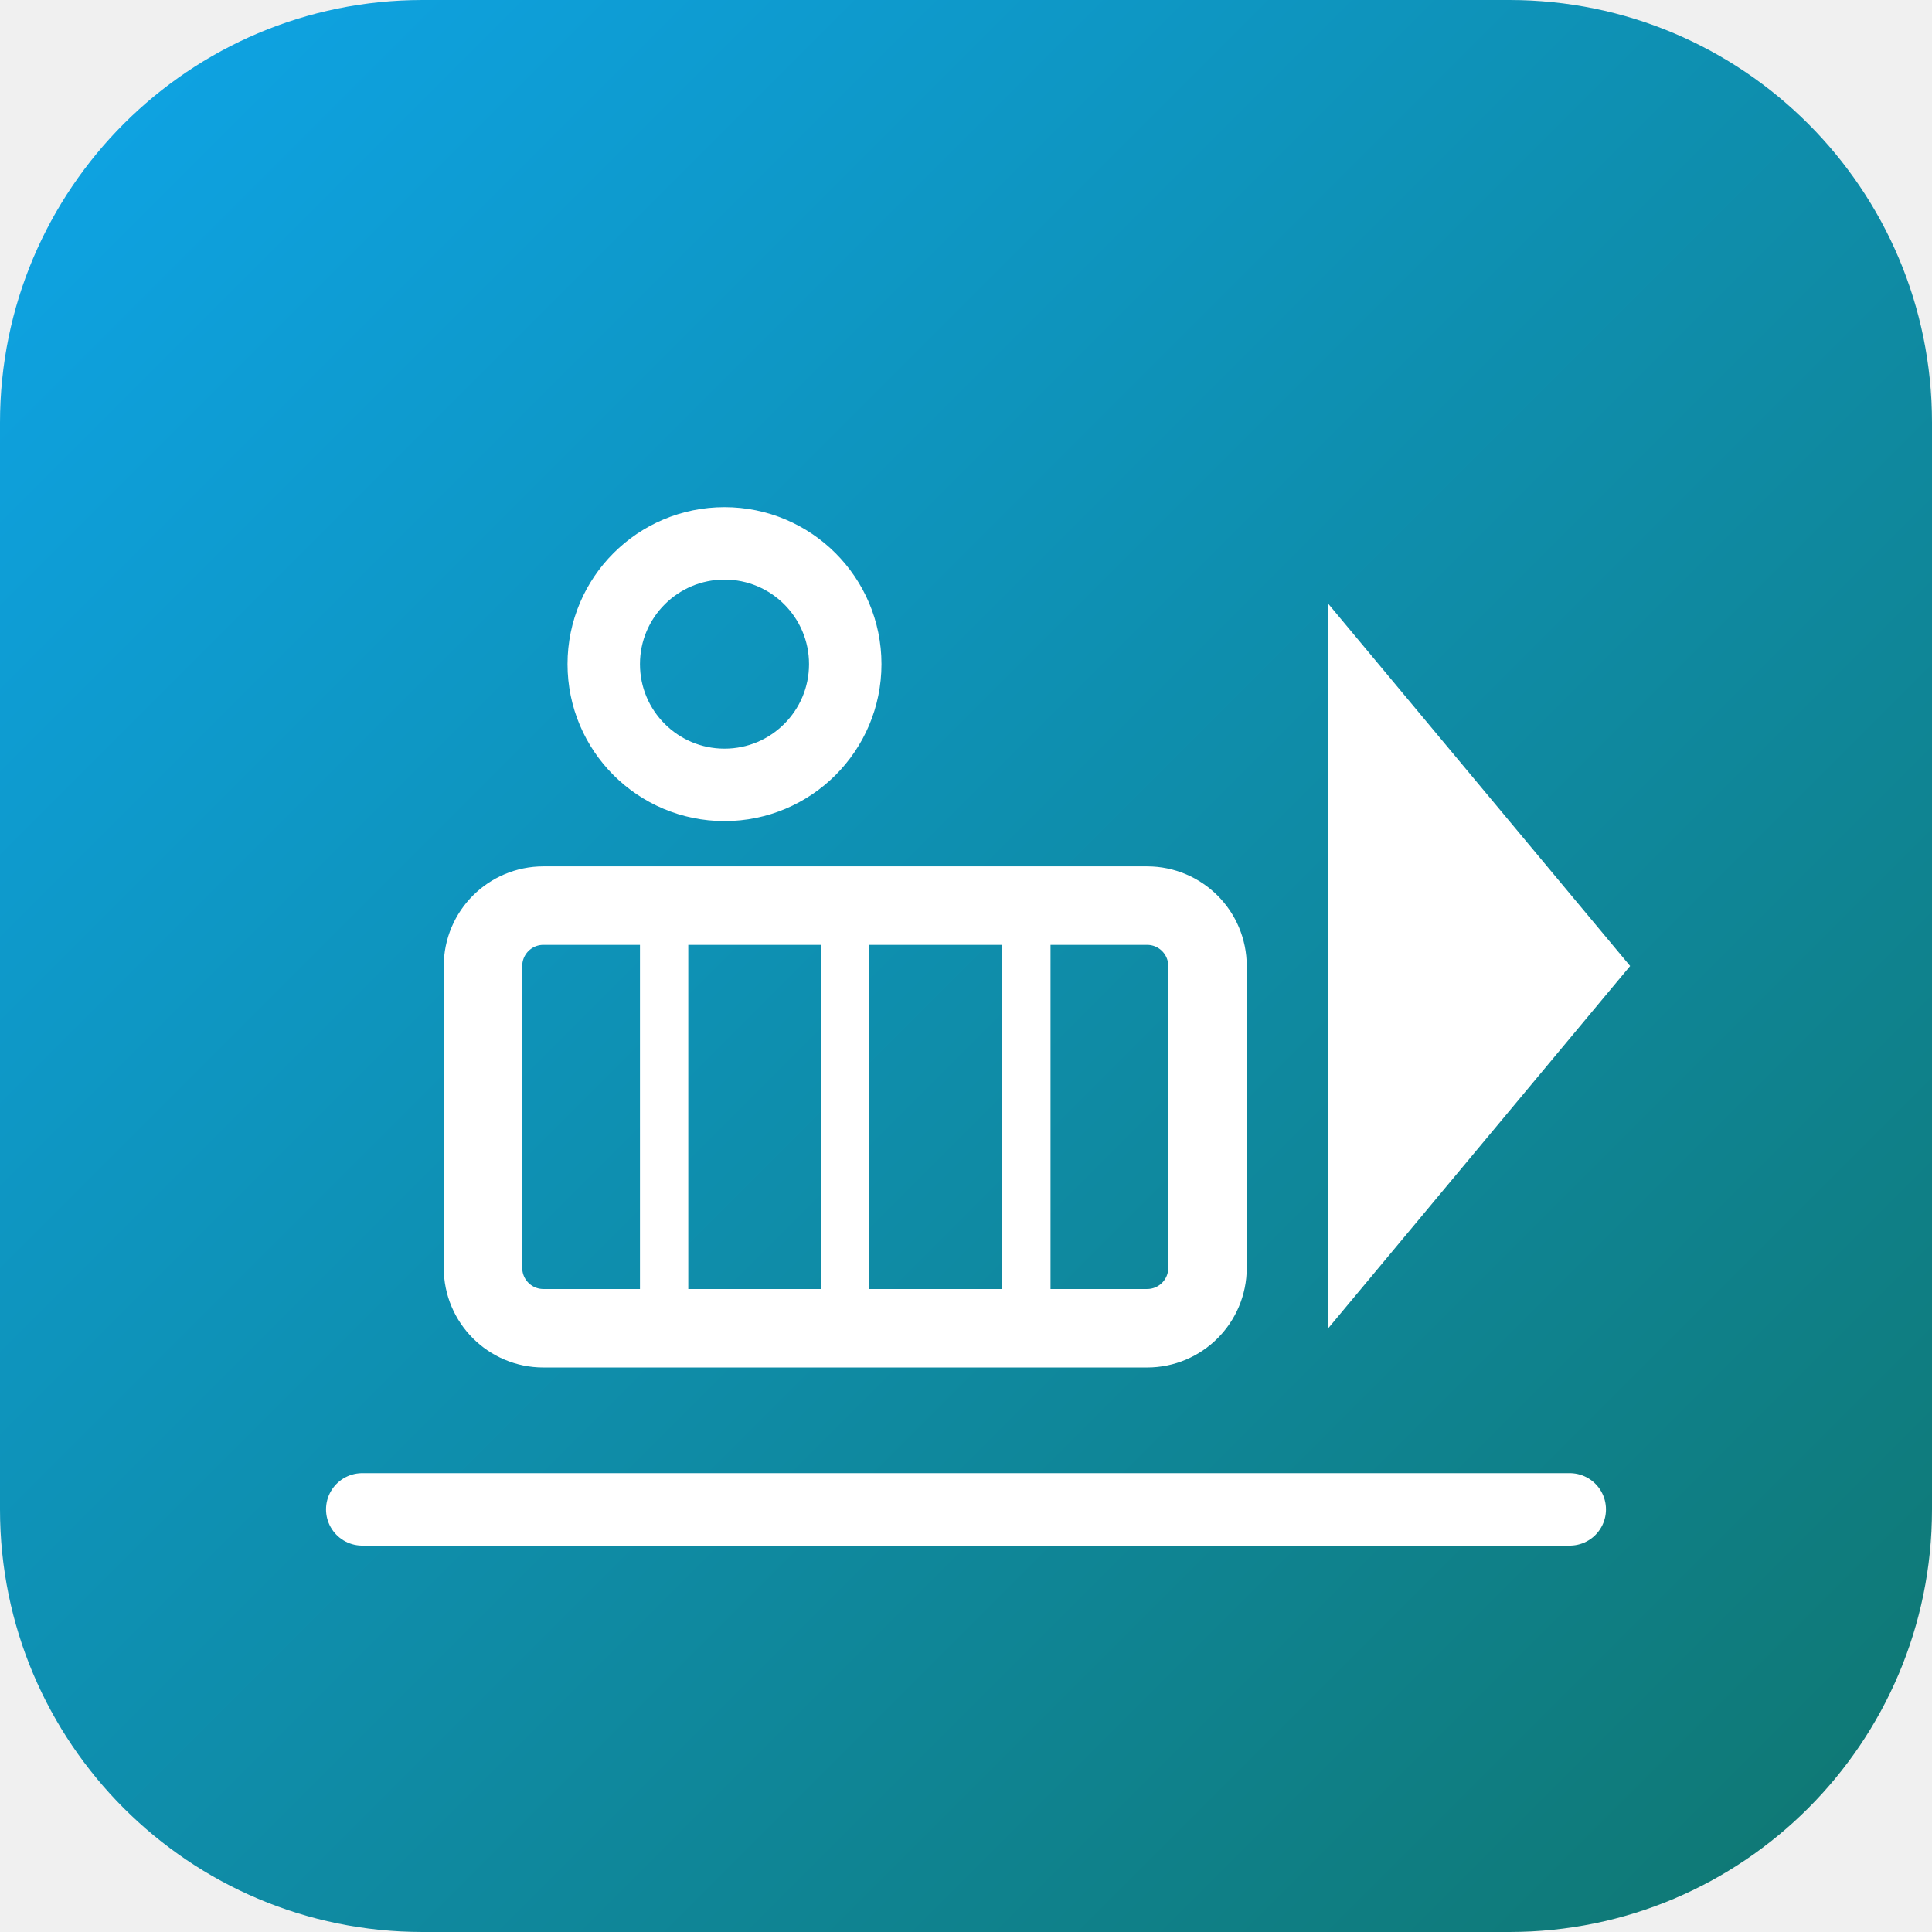
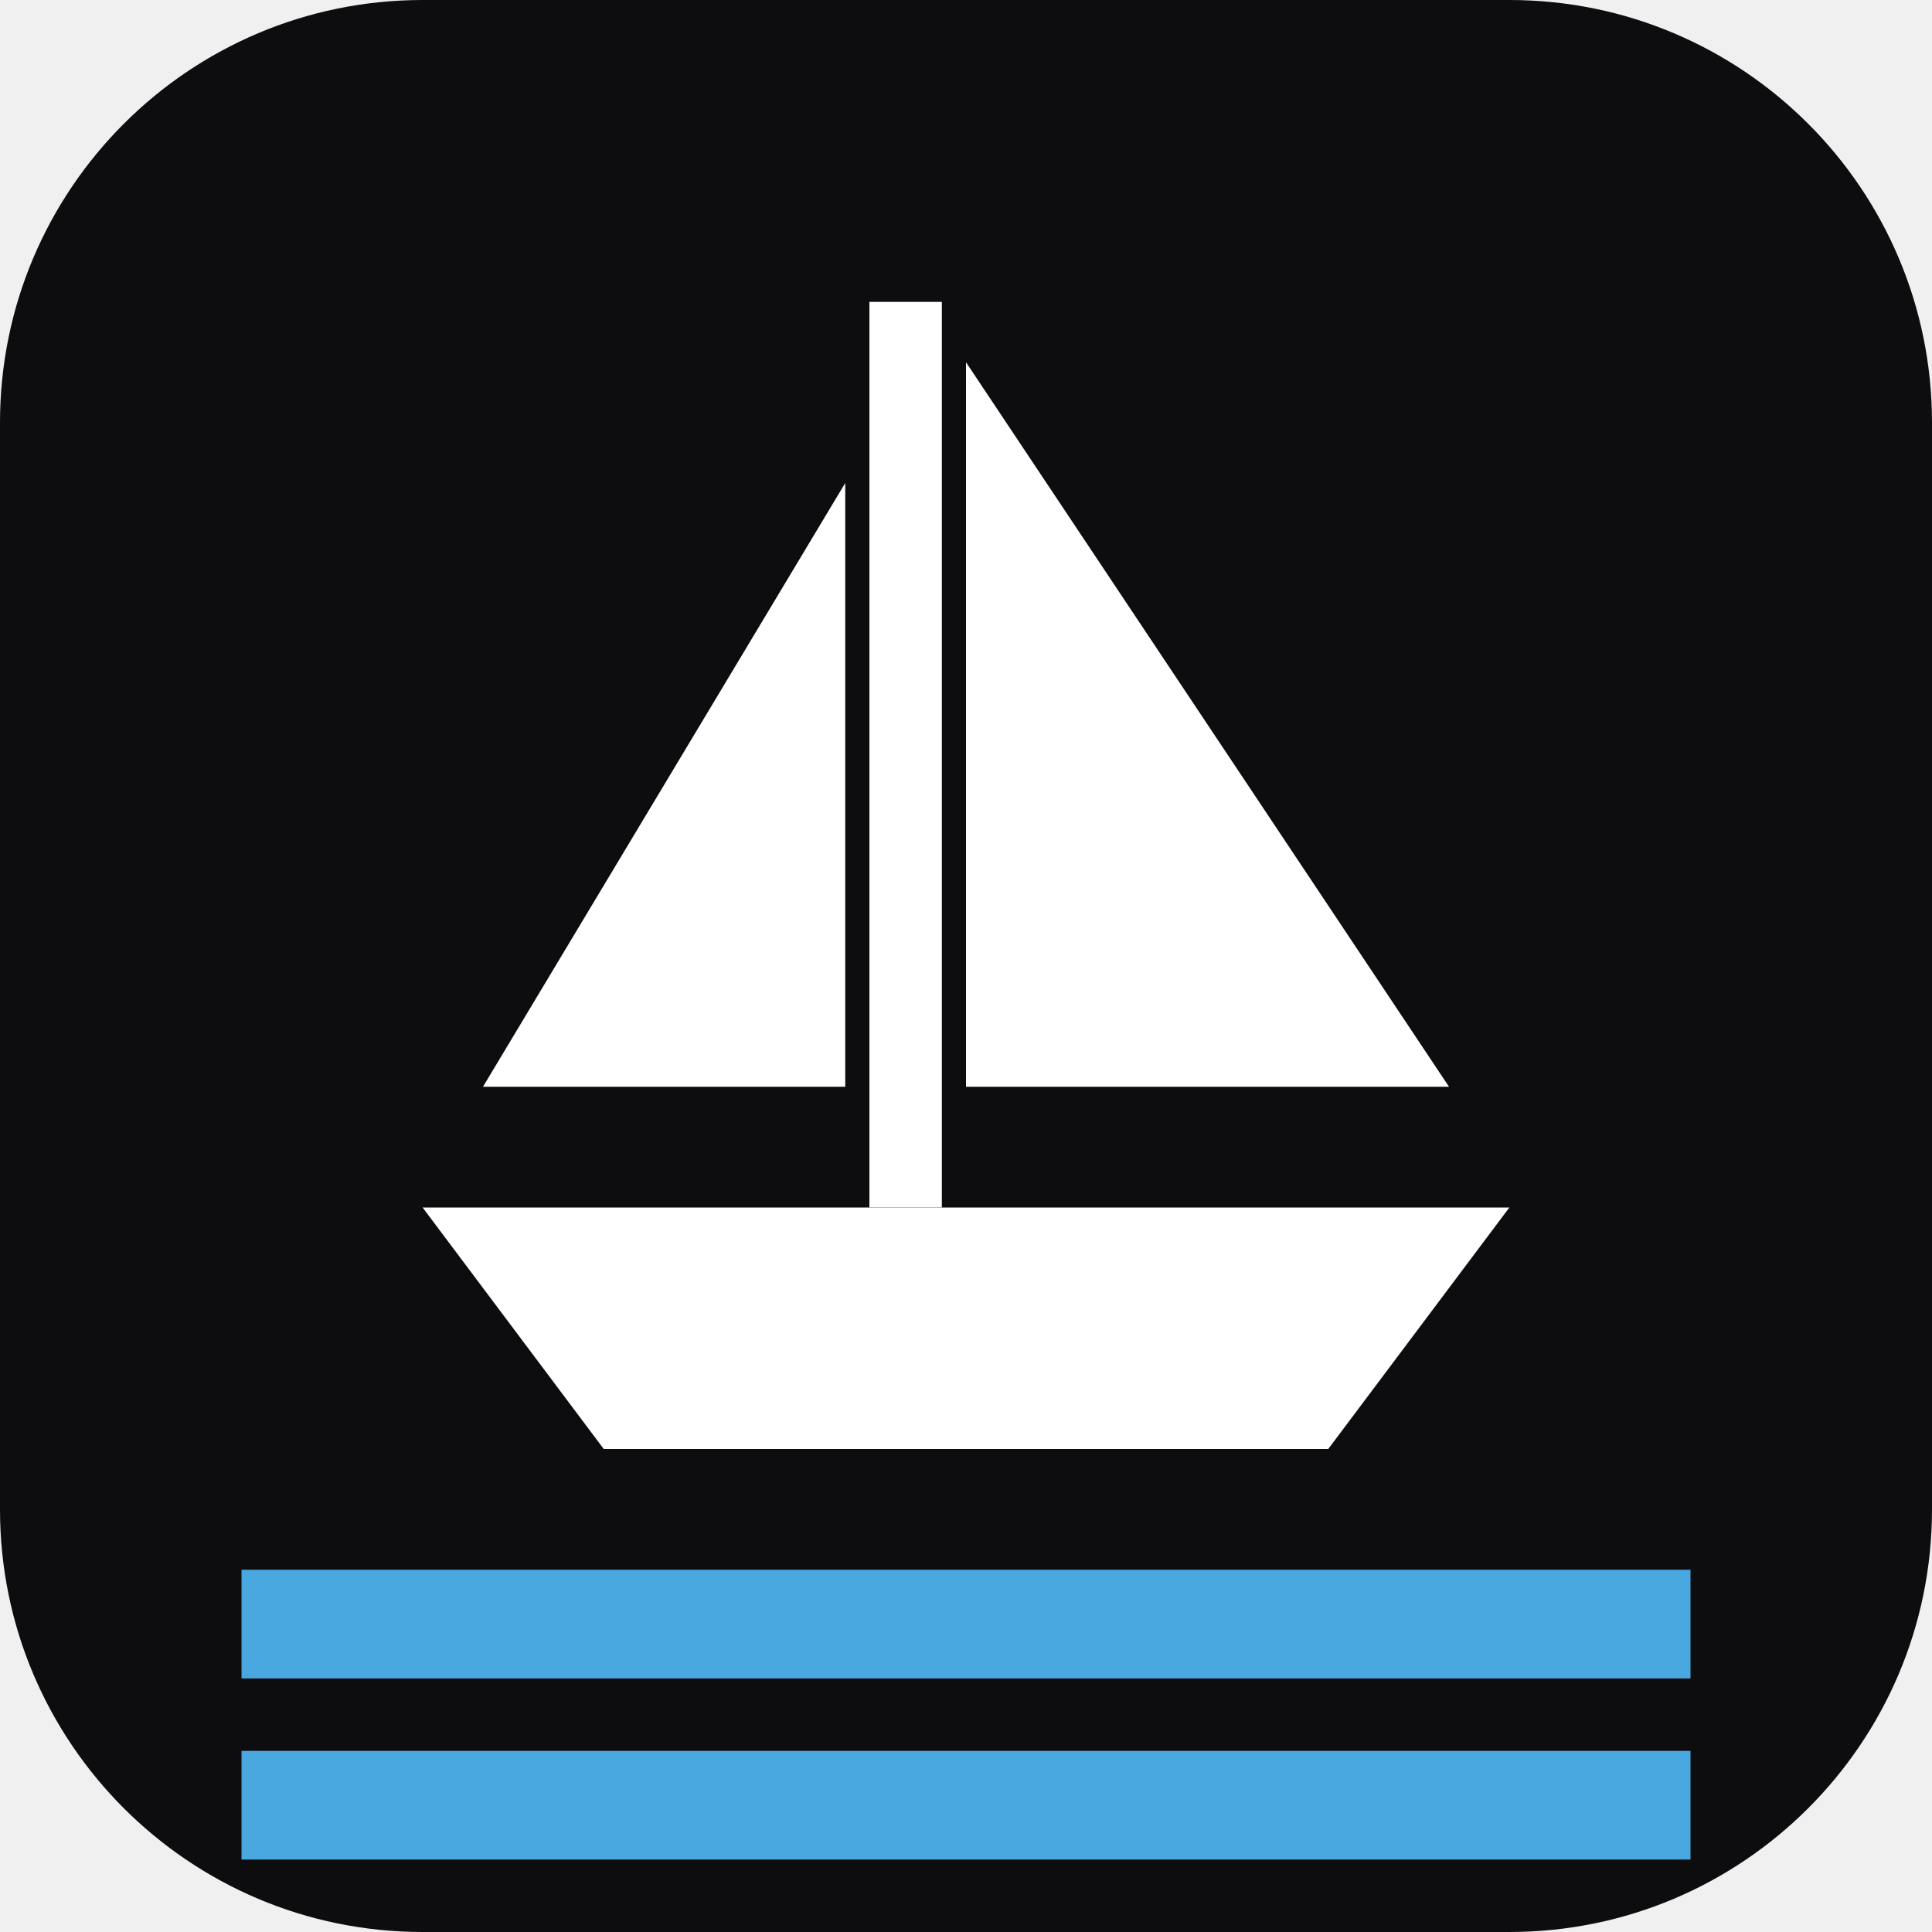
<svg xmlns="http://www.w3.org/2000/svg" viewBox="0 0 64 64">
-   <defs>
-     <linearGradient id="g" x1="0" y1="0" x2="1" y2="1">
-       <stop offset="0" stop-color="#0EA5E9" />
-       <stop offset="1" stop-color="#0F766E" />
-     </linearGradient>
-   </defs>
-   <rect width="64" height="64" rx="14" fill="url(#g)" />
-   <rect x="16" y="30" width="24" height="14" rx="2" fill="none" stroke="#ffffff" stroke-width="2.6" />
-   <line x1="22" y1="30" x2="22" y2="44" stroke="#ffffff" stroke-width="1.6" />
-   <line x1="28" y1="30" x2="28" y2="44" stroke="#ffffff" stroke-width="1.6" />
-   <line x1="34" y1="30" x2="34" y2="44" stroke="#ffffff" stroke-width="1.6" />
-   <path d="M44 44 L44 20 L54 32 Z" fill="#ffffff" />
-   <circle cx="24" cy="22" r="4" fill="none" stroke="#ffffff" stroke-width="2.4" />
-   <line x1="12" y1="50" x2="52" y2="50" stroke="#ffffff" stroke-width="2.4" stroke-linecap="round" />
+   <rect width="64" height="64" rx="14" fill="#0d0d0f" />
+   <path d="M14 40 L50 40 L44 48 L20 48 Z" fill="#ffffff" />
+   <line x1="30" y1="10" x2="30" y2="40" stroke="#ffffff" stroke-width="2.4" />
+   <path d="M32 12 L32 36 L48 36 Z" fill="#ffffff" />
+   <path d="M28 16 L28 36 L16 36 Z" fill="#ffffff" />
+   <rect x="8" y="52" width="48" height="3.6" fill="#4AA8E0" />
+   <rect x="8" y="58" width="48" height="3.6" fill="#4AA8E0" />
</svg>
